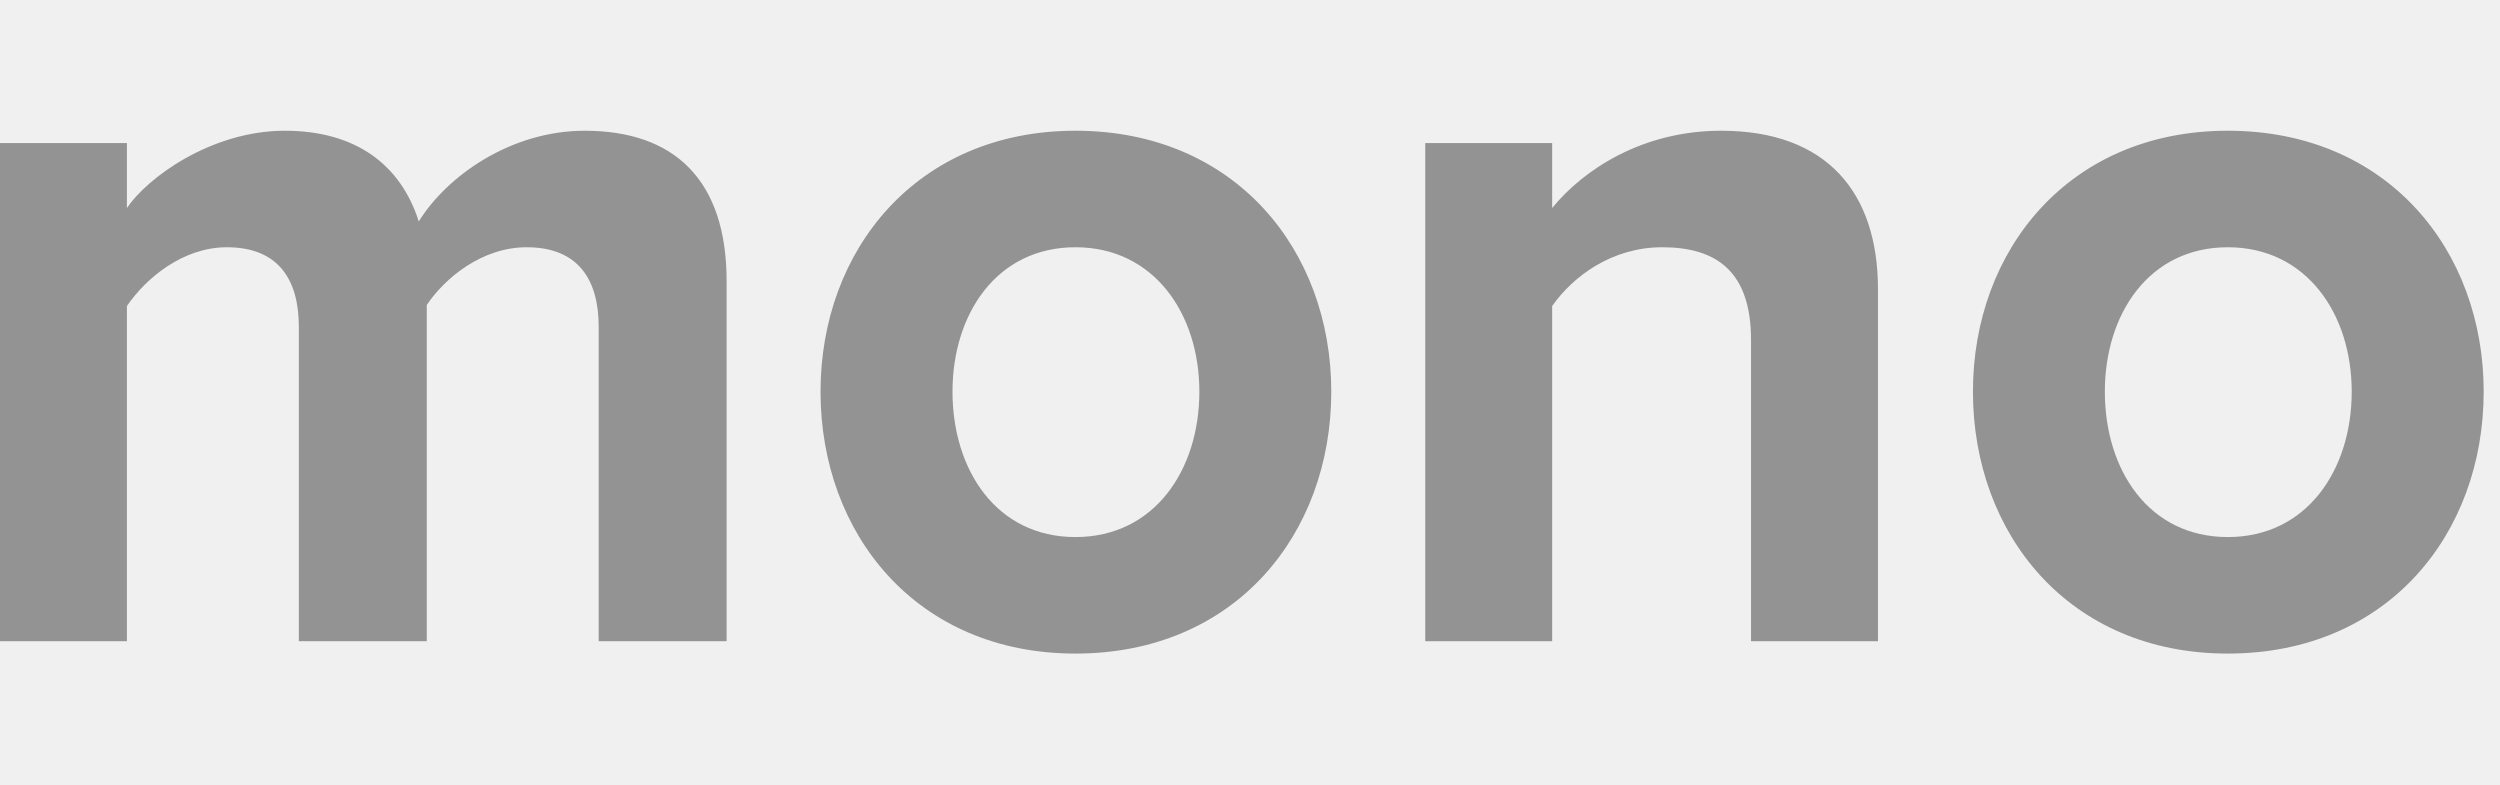
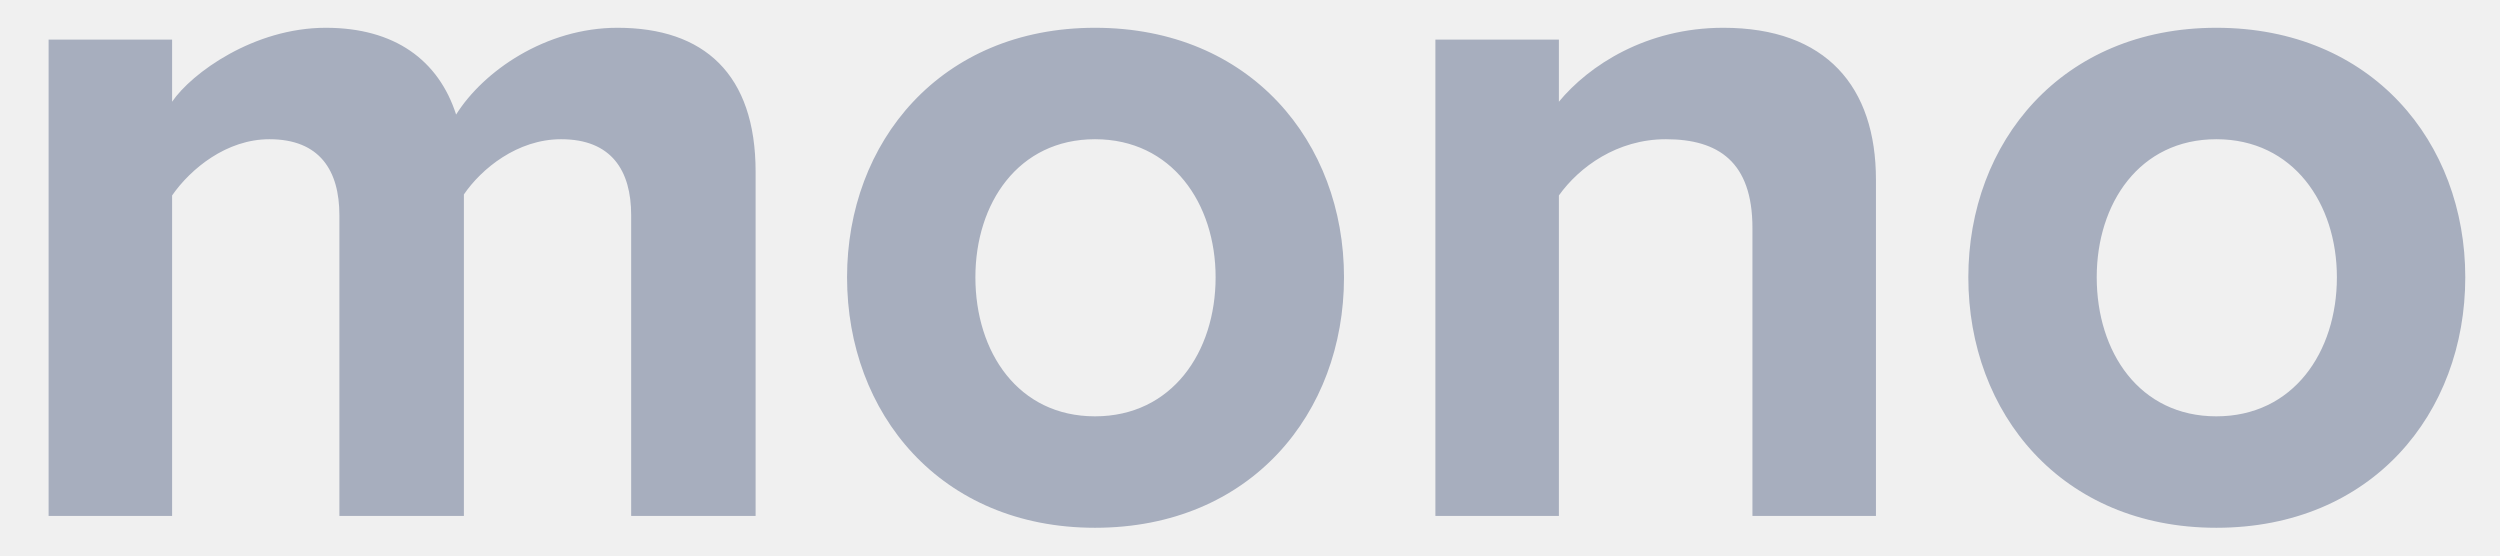
- <svg xmlns="http://www.w3.org/2000/svg" width="51" height="16" viewBox="0 0 51 16" fill="none">
-   <g clip-path="url(#clip0_417_2847)">
-     <path fill-rule="evenodd" clip-rule="evenodd" d="M14.823 13.081V5.738C14.823 3.655 13.742 2.667 11.928 2.667C10.419 2.667 9.114 3.592 8.543 4.518C8.176 3.361 7.258 2.667 5.811 2.667C4.302 2.667 2.997 3.634 2.589 4.244V2.919H0V13.081H2.589V6.243C2.977 5.675 3.731 5.044 4.628 5.044C5.689 5.044 6.096 5.717 6.096 6.664V13.081H8.706V6.222C9.073 5.675 9.828 5.044 10.745 5.044C11.805 5.044 12.213 5.717 12.213 6.664V13.081H14.823ZM21.939 13.333C18.697 13.333 16.739 10.893 16.739 7.989C16.739 5.107 18.697 2.667 21.939 2.667C25.201 2.667 27.158 5.107 27.158 7.989C27.158 10.893 25.201 13.333 21.939 13.333ZM21.939 10.956C23.549 10.956 24.467 9.588 24.467 7.989C24.467 6.411 23.549 5.044 21.939 5.044C20.328 5.044 19.431 6.411 19.431 7.989C19.431 9.588 20.328 10.956 21.939 10.956ZM38.311 13.081V5.906C38.311 3.929 37.271 2.667 35.11 2.667C33.499 2.667 32.296 3.466 31.664 4.244V2.919H29.075V13.081H31.664V6.243C32.092 5.633 32.888 5.044 33.907 5.044C35.008 5.044 35.721 5.528 35.721 6.937V13.081H38.311ZM45.447 13.333C42.205 13.333 40.248 10.893 40.248 7.989C40.248 5.107 42.205 2.667 45.447 2.667C48.709 2.667 50.667 5.107 50.667 7.989C50.667 10.893 48.709 13.333 45.447 13.333ZM45.447 10.956C47.058 10.956 47.975 9.588 47.975 7.989C47.975 6.411 47.058 5.044 45.447 5.044C43.836 5.044 42.939 6.411 42.939 7.989C42.939 9.588 43.836 10.956 45.447 10.956Z" fill="#939393" />
-   </g>
-   <defs>
-     <clipPath id="clip0_417_2847">
-       <rect width="50.667" height="16" fill="white" />
-     </clipPath>
-   </defs>
+ <svg xmlns="http://www.w3.org/2000/svg" width="45" height="10" viewBox="0 0 45 10" fill="none">
+   <path fill-rule="evenodd" clip-rule="evenodd" d="M13.601 9.287V3.092C13.601 1.334 12.673 0.5 11.115 0.5C9.82 0.5 8.7 1.281 8.21 2.062C7.895 1.086 7.107 0.5 5.864 0.5C4.569 0.5 3.448 1.317 3.098 1.831V0.713H0.875V9.287H3.098V3.518C3.431 3.038 4.078 2.506 4.849 2.506C5.759 2.506 6.109 3.074 6.109 3.873V9.287H8.35V3.5C8.665 3.038 9.312 2.506 10.1 2.506C11.01 2.506 11.361 3.074 11.361 3.873V9.287H13.601ZM19.71 9.5C16.927 9.5 15.247 7.441 15.247 4.991C15.247 2.559 16.927 0.5 19.71 0.5C22.511 0.5 24.192 2.559 24.192 4.991C24.192 7.441 22.511 9.5 19.71 9.5ZM19.71 7.494C21.093 7.494 21.881 6.34 21.881 4.991C21.881 3.66 21.093 2.506 19.71 2.506C18.328 2.506 17.557 3.66 17.557 4.991C17.557 6.34 18.328 7.494 19.71 7.494ZM33.767 9.287V3.234C33.767 1.565 32.874 0.5 31.019 0.5C29.636 0.5 28.603 1.175 28.06 1.831V0.713H25.837V9.287H28.06V3.518C28.428 3.003 29.111 2.506 29.986 2.506C30.931 2.506 31.544 2.914 31.544 4.104V9.287H33.767ZM39.894 9.5C37.11 9.5 35.43 7.441 35.43 4.991C35.43 2.559 37.11 0.5 39.894 0.5C42.694 0.5 44.375 2.559 44.375 4.991C44.375 7.441 42.694 9.5 39.894 9.5ZM39.894 7.494C41.277 7.494 42.064 6.34 42.064 4.991C42.064 3.66 41.277 2.506 39.894 2.506C38.511 2.506 37.741 3.66 37.741 4.991C37.741 6.34 38.511 7.494 39.894 7.494Z" fill="#A7AEBE" />
</svg>
